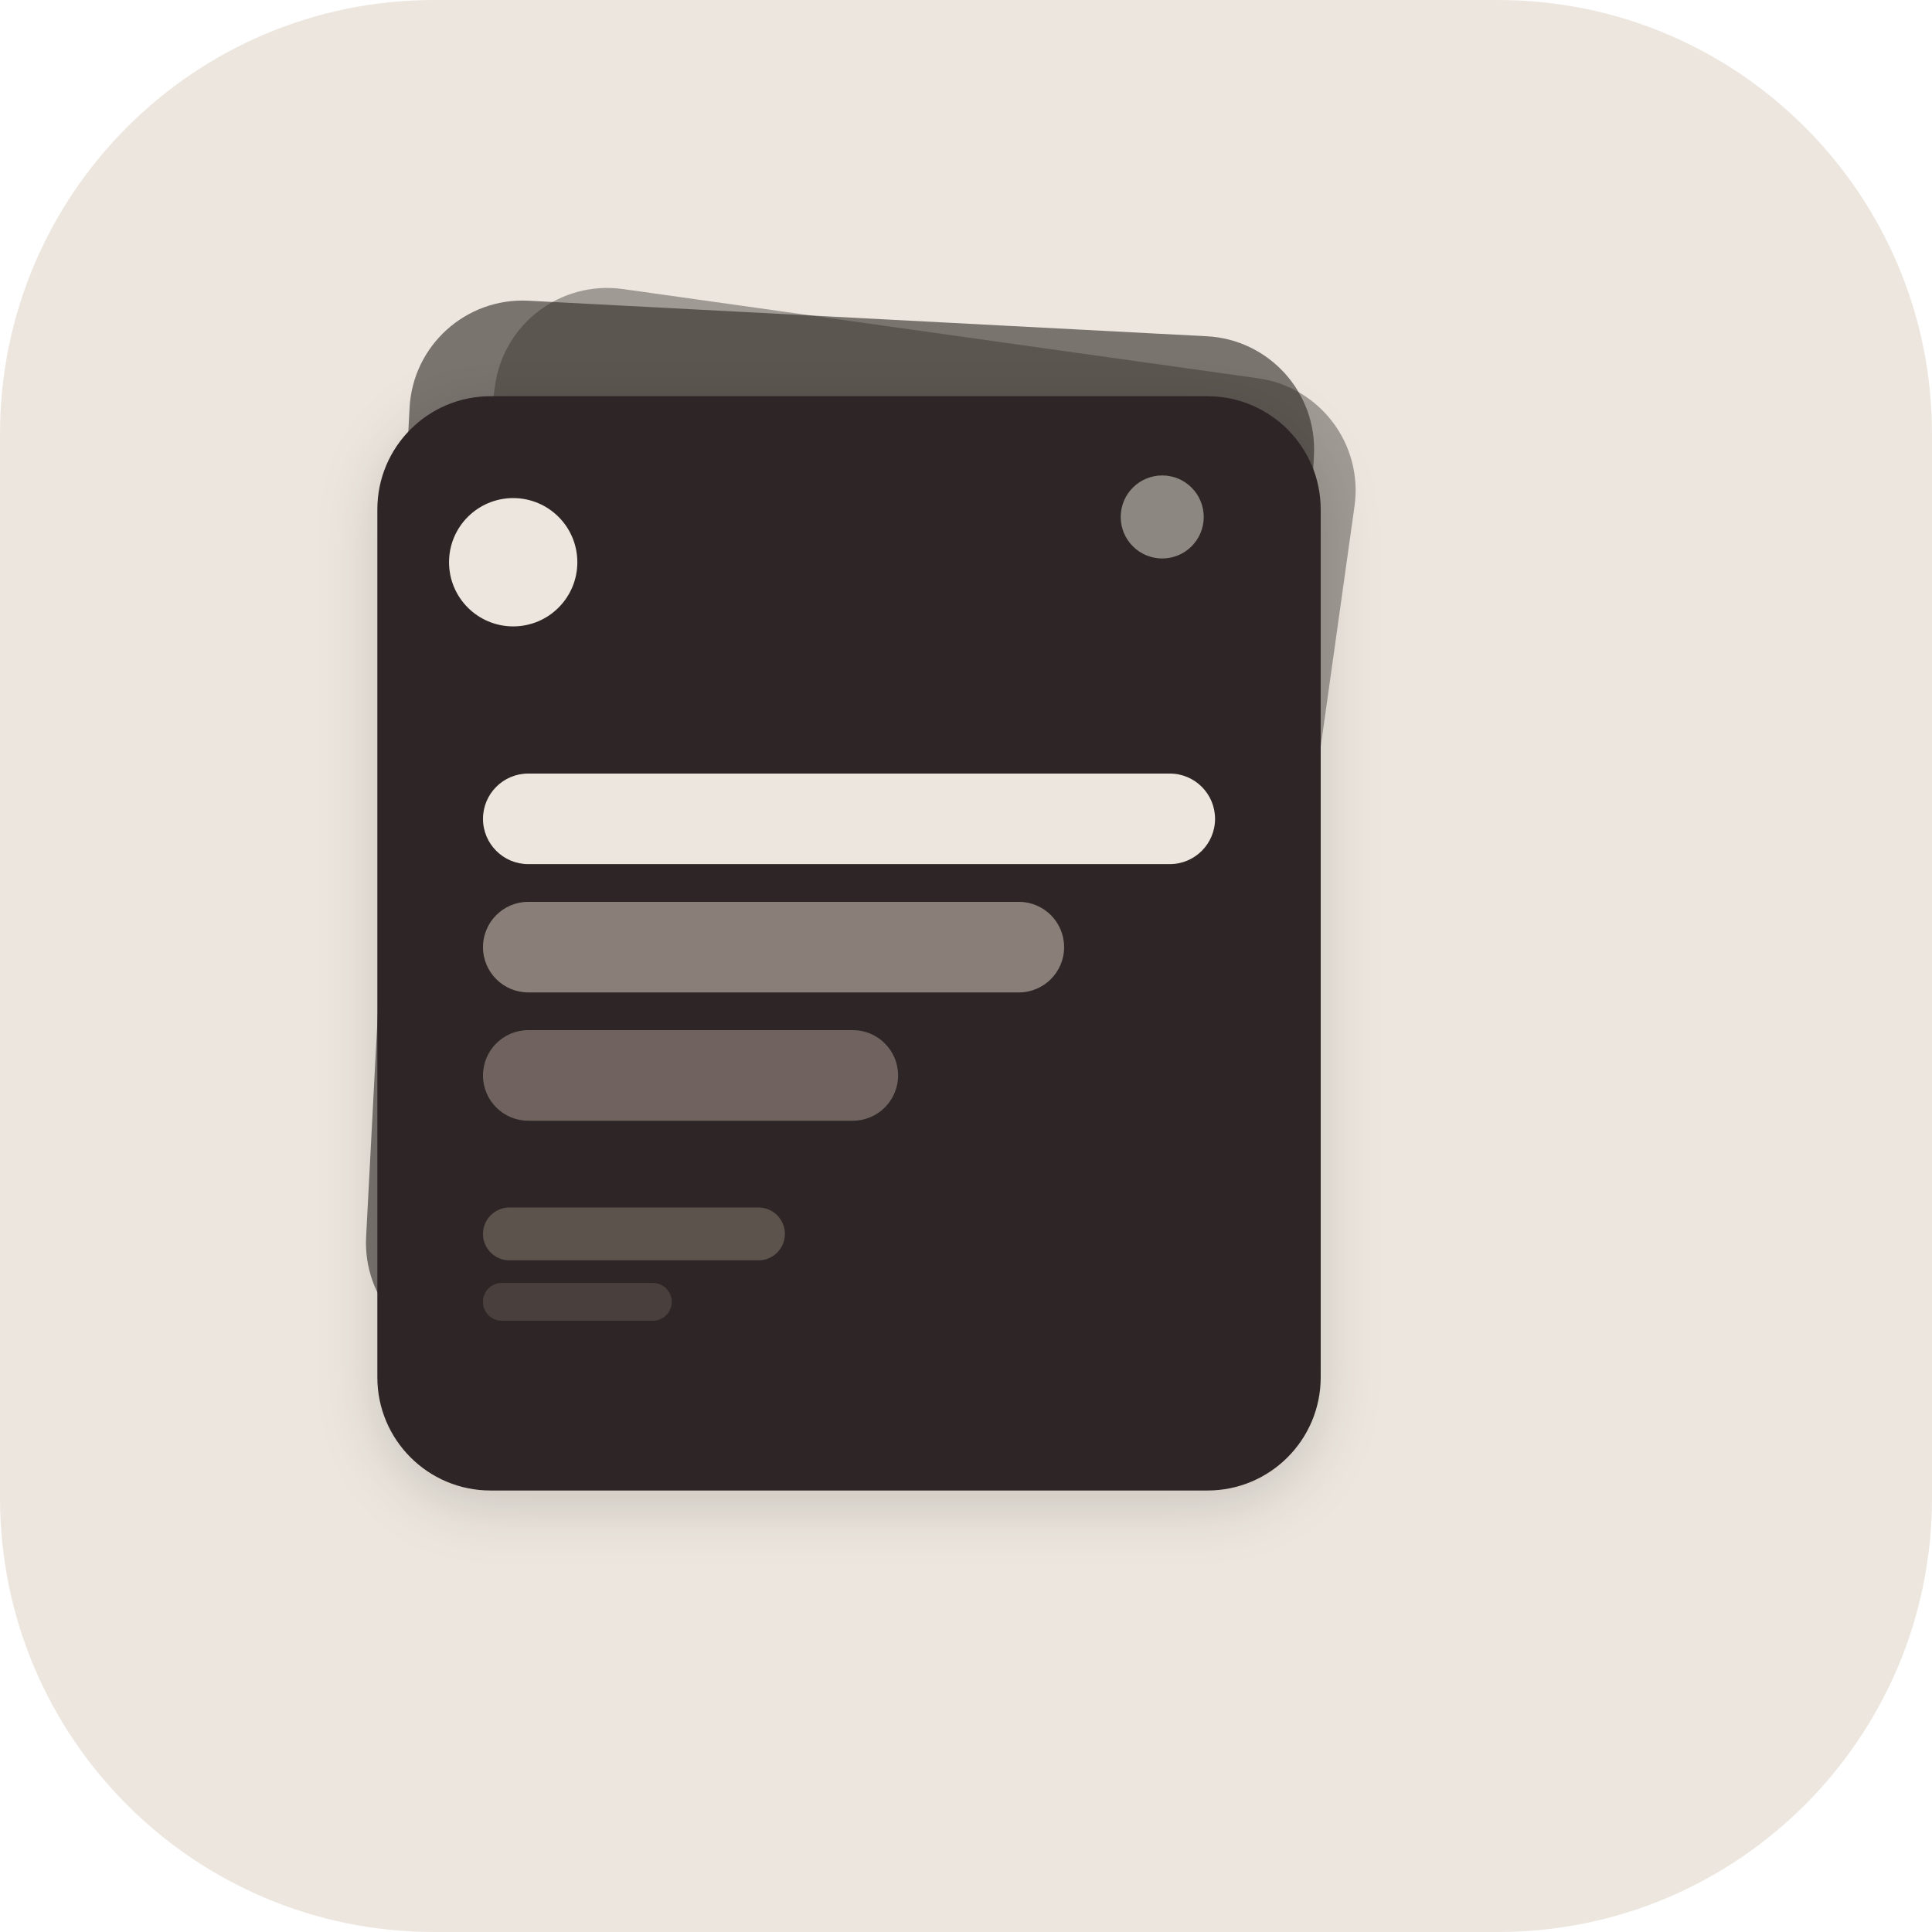
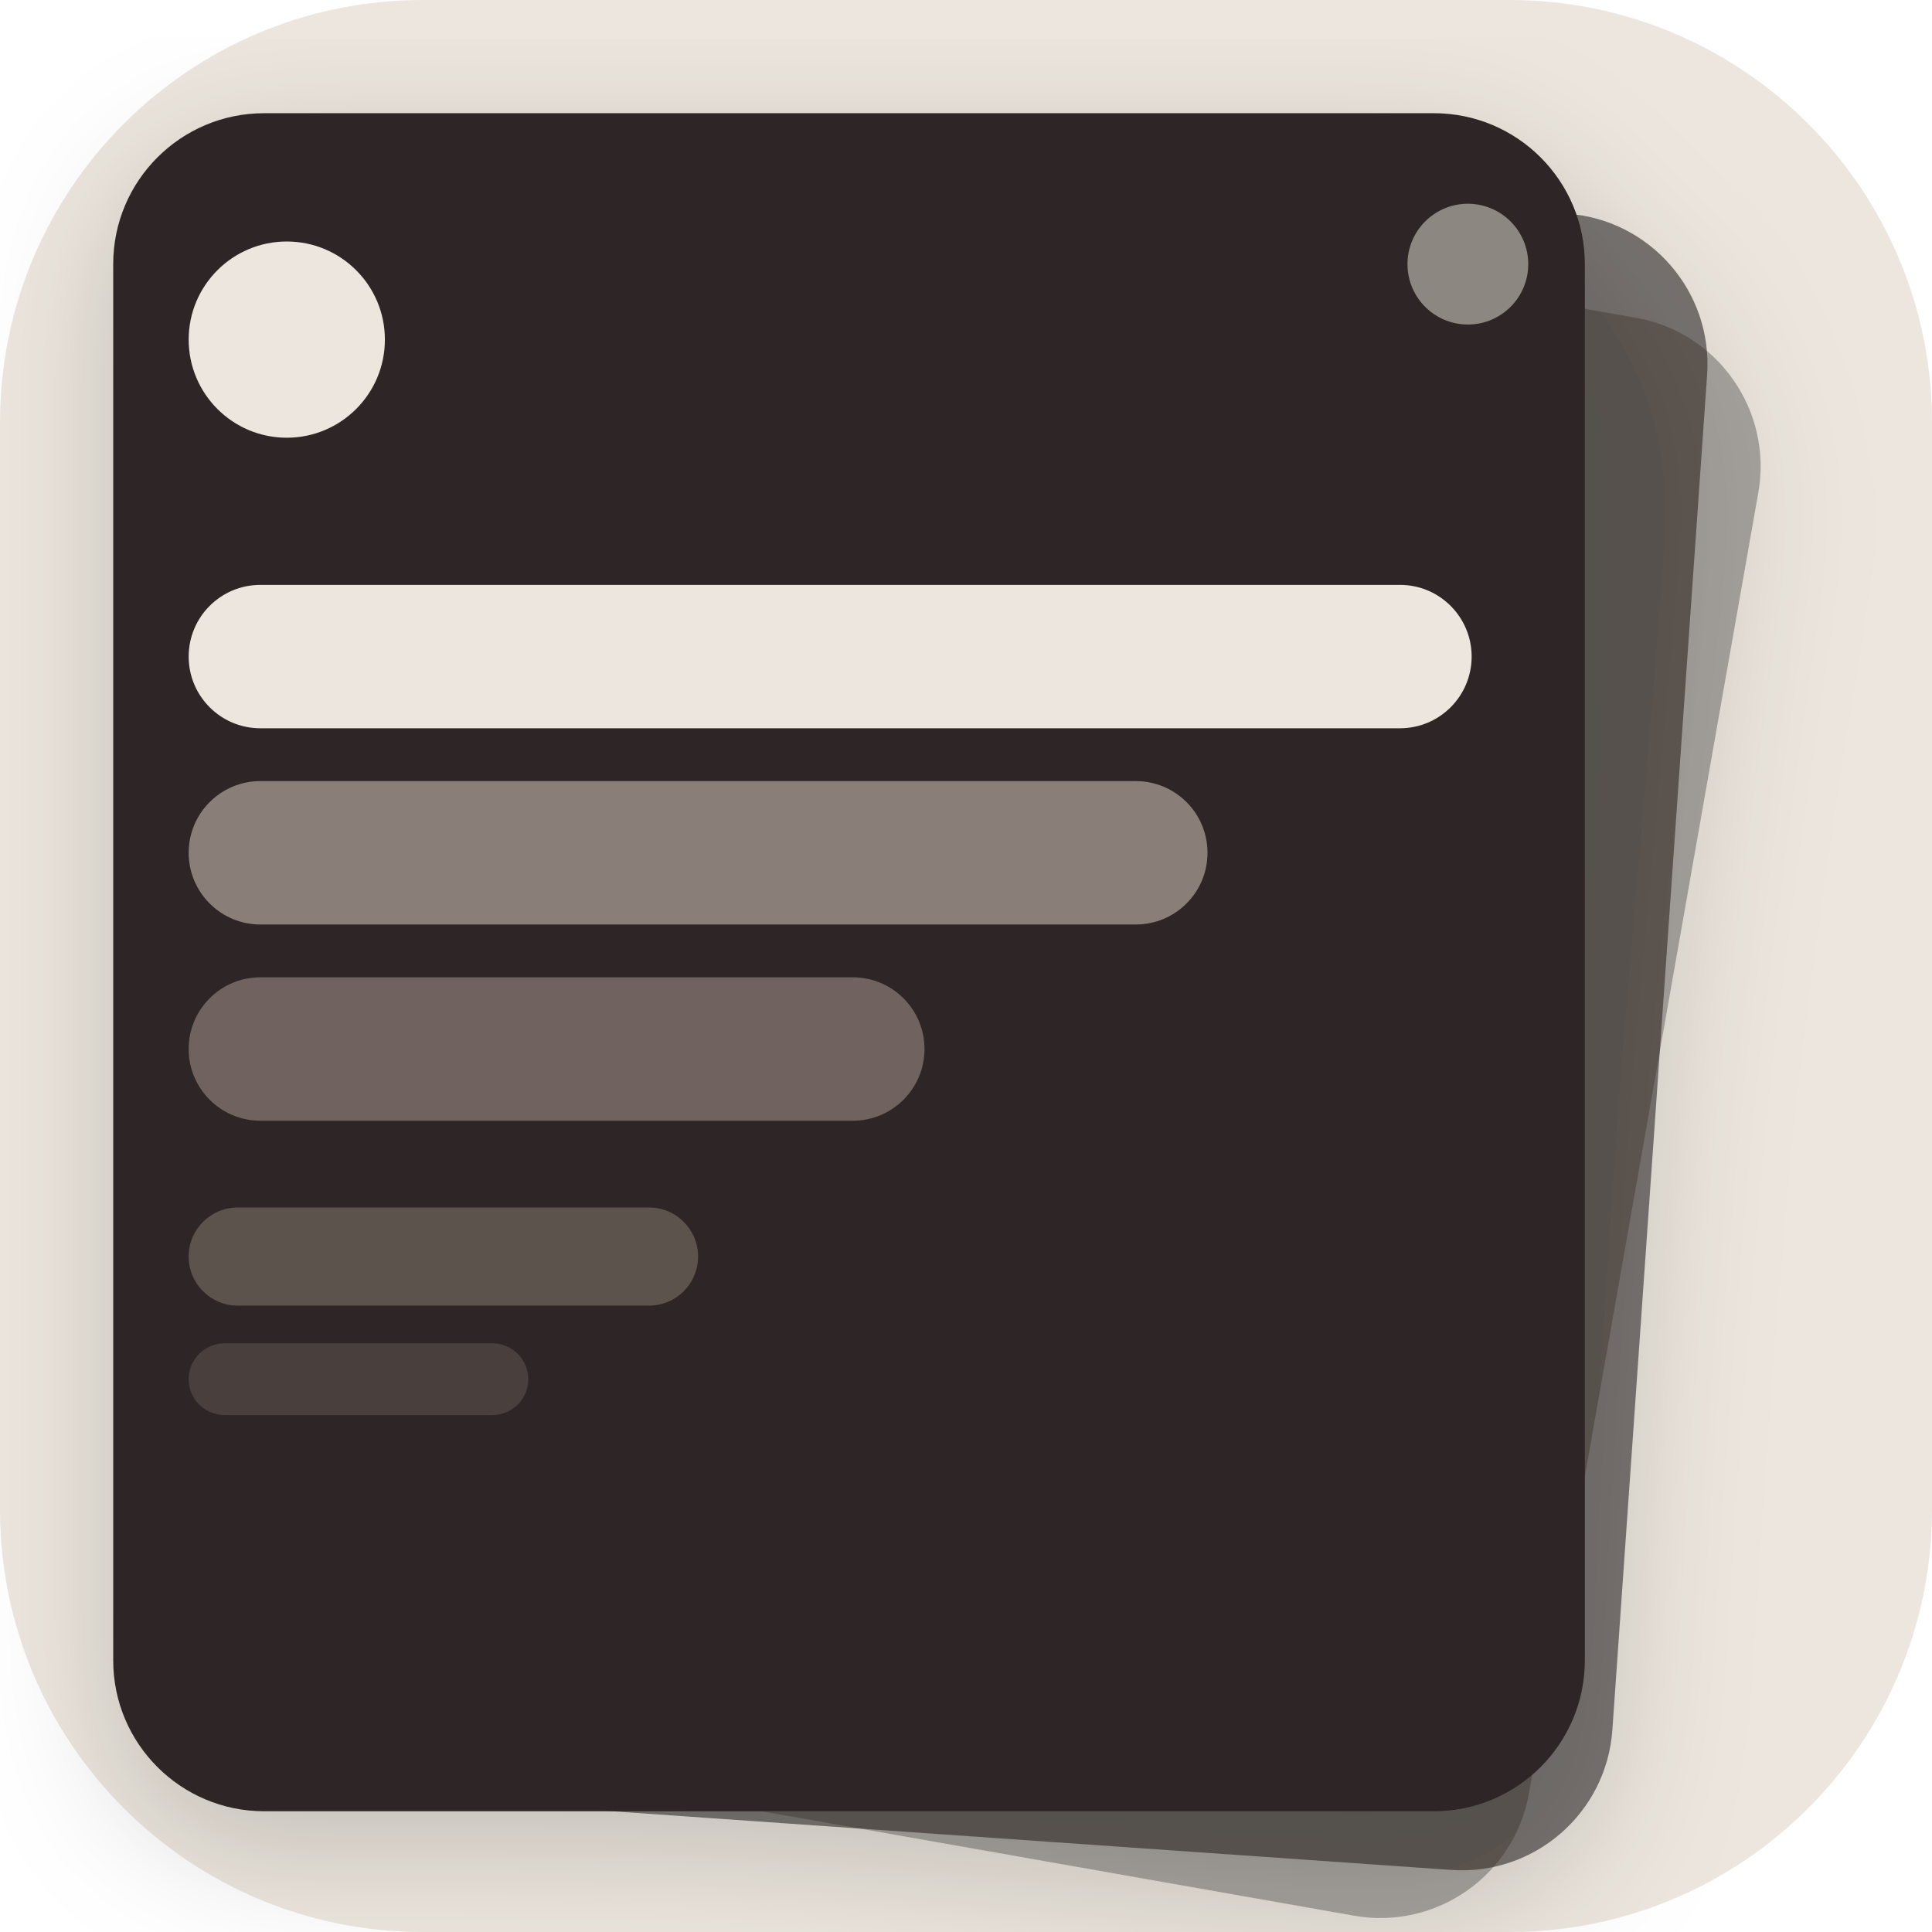
<svg xmlns="http://www.w3.org/2000/svg" viewBox="0 0 1024 1024" width="1024" height="1024">
  <defs>
-     <filter id="shadow" x="-15%" y="-15%" width="130%" height="130%">
-       <feDropShadow dx="0" dy="8" stdDeviation="16" flood-color="#000" flood-opacity="0.15" />
+     <filter id="s1" x="-20%" y="-20%" width="140%" height="140%">
+       <feDropShadow dx="0" dy="20" stdDeviation="36" flood-color="#000" flood-opacity="0.18" />
    </filter>
  </defs>
-   <rect width="1024" height="1024" rx="230" fill="#ECE6DE" />
-   <g transform="translate(512,512) rotate(8) translate(-290,-330)">
-     <rect width="460" height="540" rx="60" fill="#2E2825" opacity="0.4" />
-   </g>
-   <g transform="translate(512,512) rotate(3) translate(-310,-340)">
-     <rect width="480" height="560" rx="60" fill="#2E2825" opacity="0.6" />
-   </g>
-   <g transform="translate(200,210)" filter="url(#shadow)">
-     <rect width="500" height="580" rx="60" fill="#2E2825" />
-     <circle cx="72" cy="88" r="34" fill="#ECE6DE" />
-     <circle cx="416" cy="64" r="22" fill="#ECE6DE" opacity="0.5" />
-     <rect x="56" y="200" width="388" height="48" rx="24" fill="#ECE6DE" />
-     <rect x="56" y="268" width="308" height="48" rx="24" fill="#8A7E78" />
-     <rect x="56" y="336" width="220" height="48" rx="24" fill="#8A7E78" opacity="0.7" />
-     <rect x="56" y="430" width="160" height="28" rx="14" fill="#5C524E" />
-     <rect x="56" y="470" width="100" height="20" rx="10" fill="#5C524E" opacity="0.6" />
+   <rect width="1024" height="1024" rx="224" fill="#ECE6DE" />
+   <g filter="url(#s1)">
+     <g transform="translate(512,512) rotate(10) translate(-370,-400)">
+       <rect width="740" height="860" rx="80" fill="#2E2825" opacity="0.35" />
+     </g>
+     <g transform="translate(512,512) rotate(4) translate(-390,-420)">
+       <rect width="760" height="880" rx="80" fill="#2E2825" opacity="0.6" />
+     </g>
+     <rect x="60" y="60" width="780" height="900" rx="80" fill="#2E2825" />
+     <circle cx="152" cy="180" r="52" fill="#ECE6DE" />
+     <circle cx="778" cy="140" r="32" fill="#ECE6DE" opacity="0.5" />
+     <rect x="100" y="310" width="680" height="76" rx="38" fill="#ECE6DE" />
+     <rect x="100" y="414" width="540" height="76" rx="38" fill="#8A7E78" />
+     <rect x="100" y="518" width="390" height="76" rx="38" fill="#8A7E78" opacity="0.7" />
+     <rect x="100" y="640" width="270" height="52" rx="26" fill="#5C524E" />
+     <rect x="100" y="712" width="180" height="38" rx="19" fill="#5C524E" opacity="0.55" />
  </g>
</svg>
